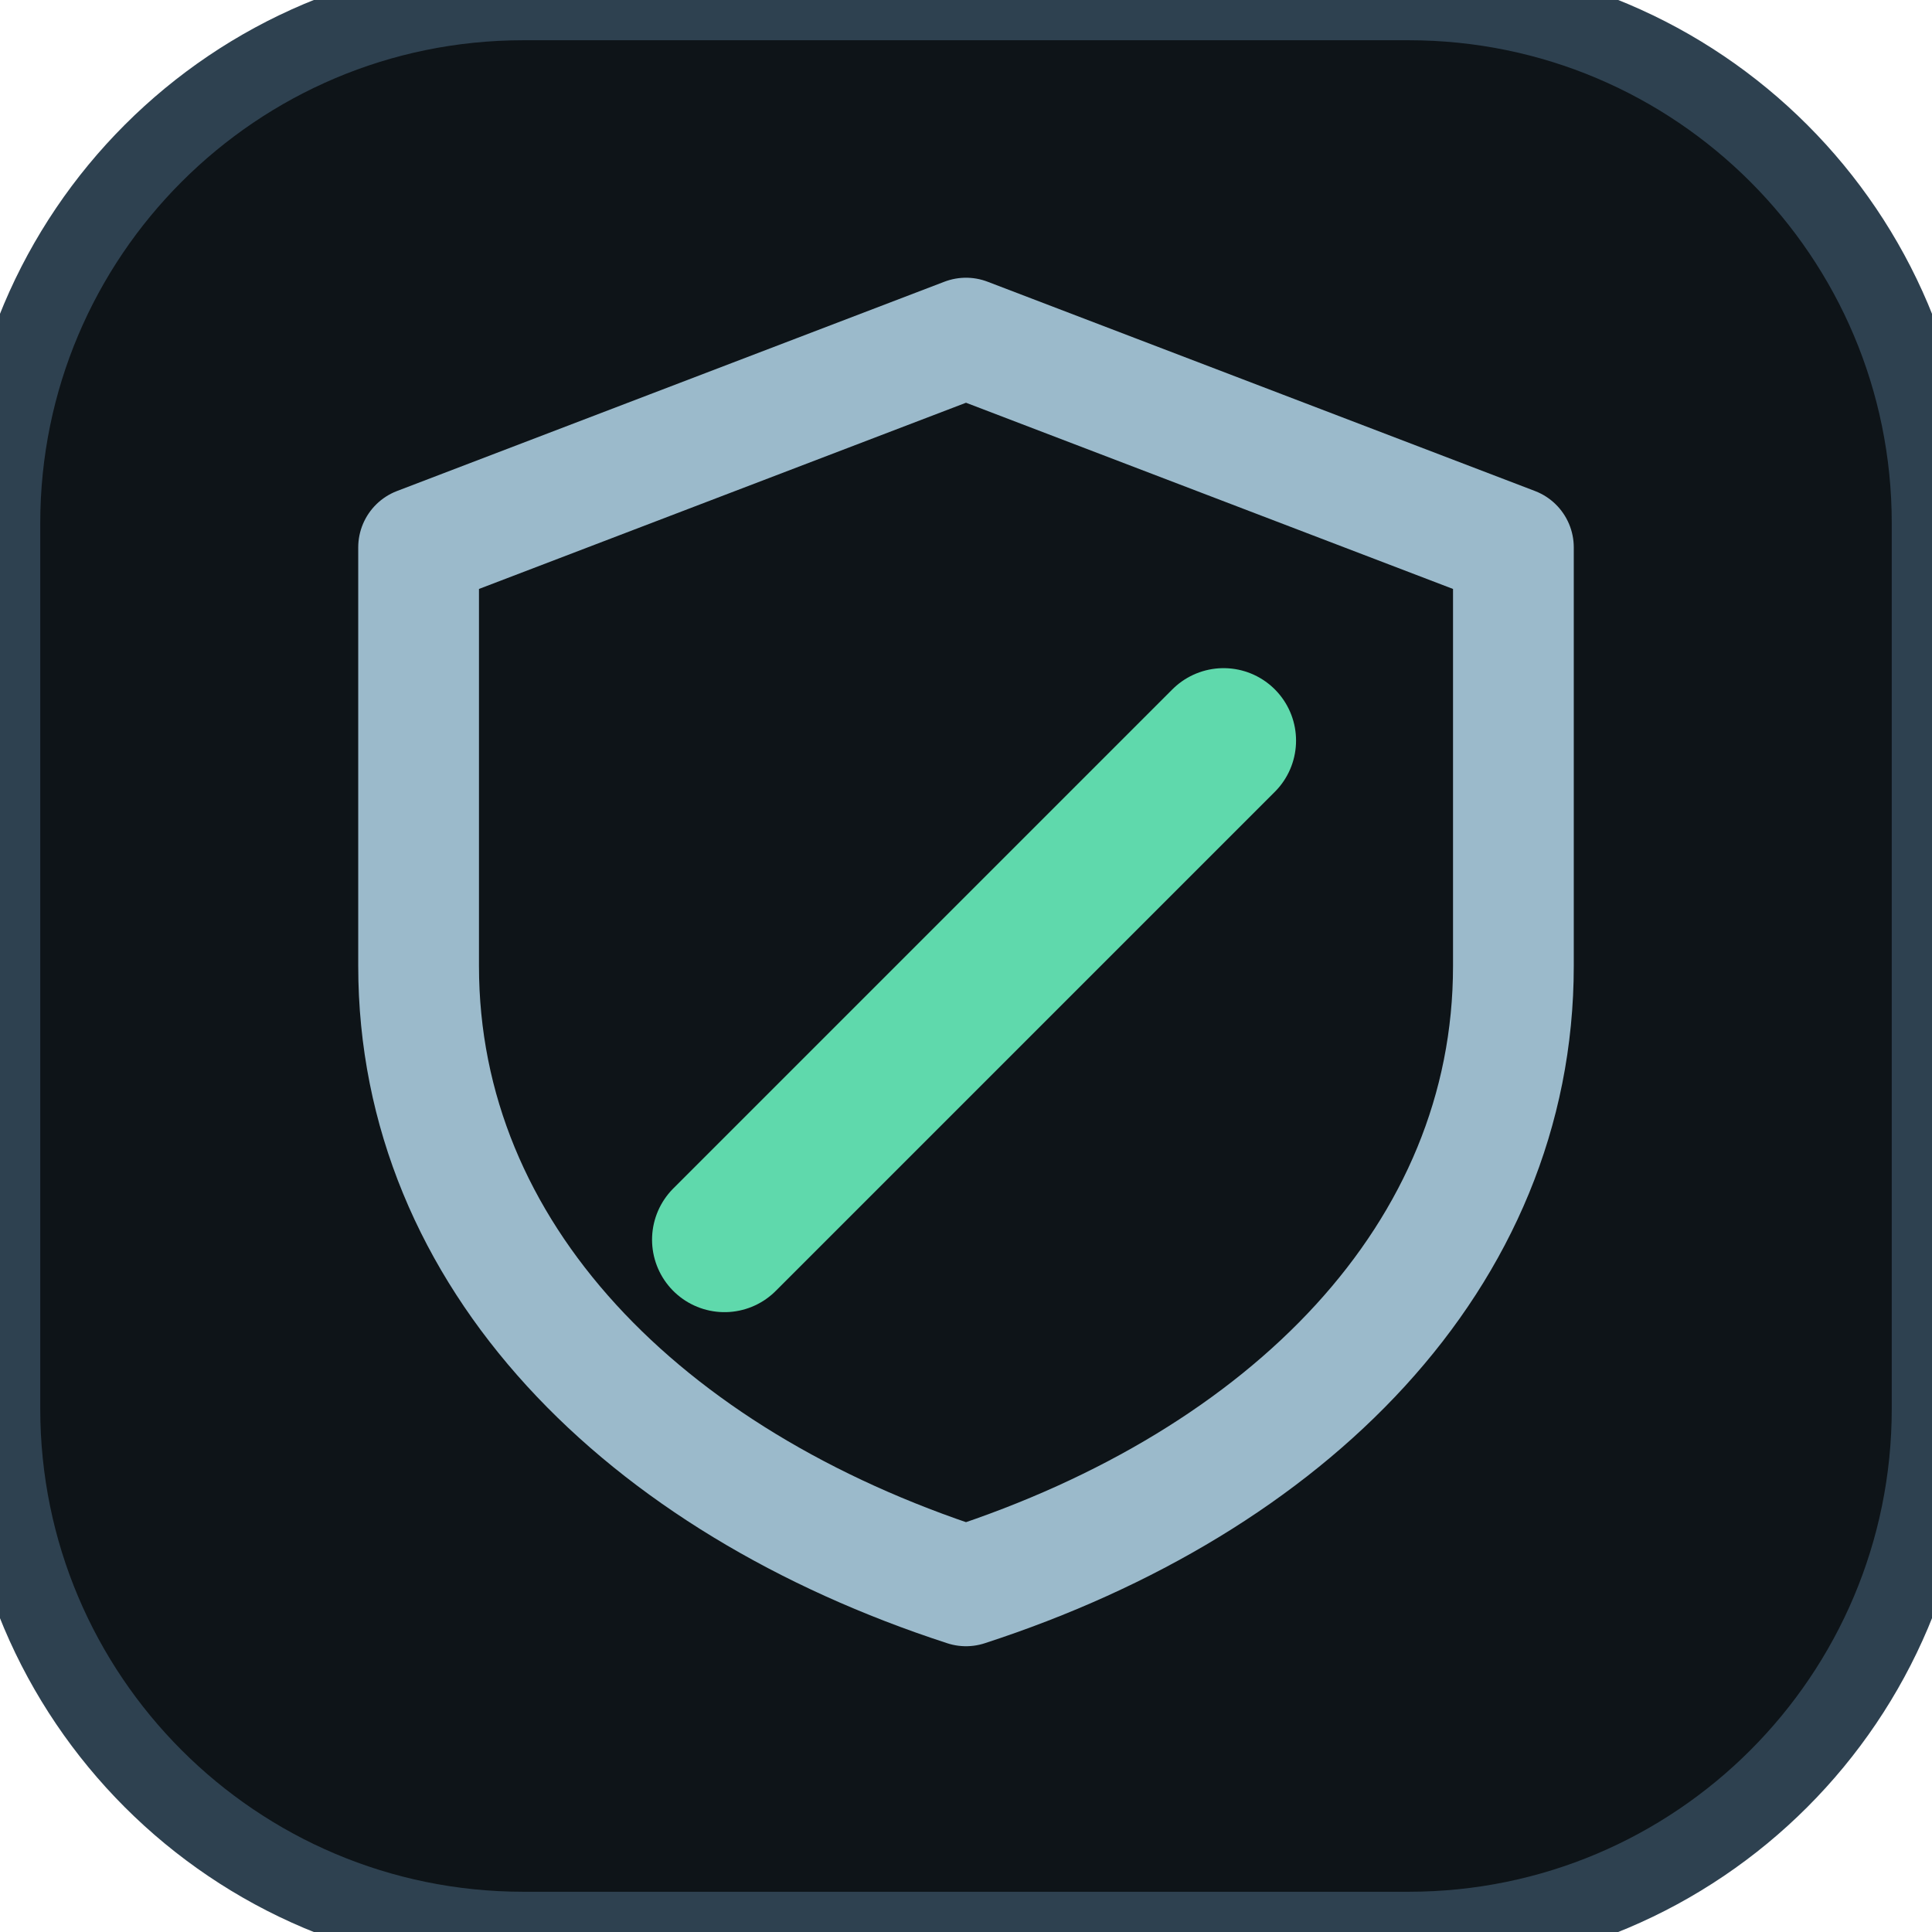
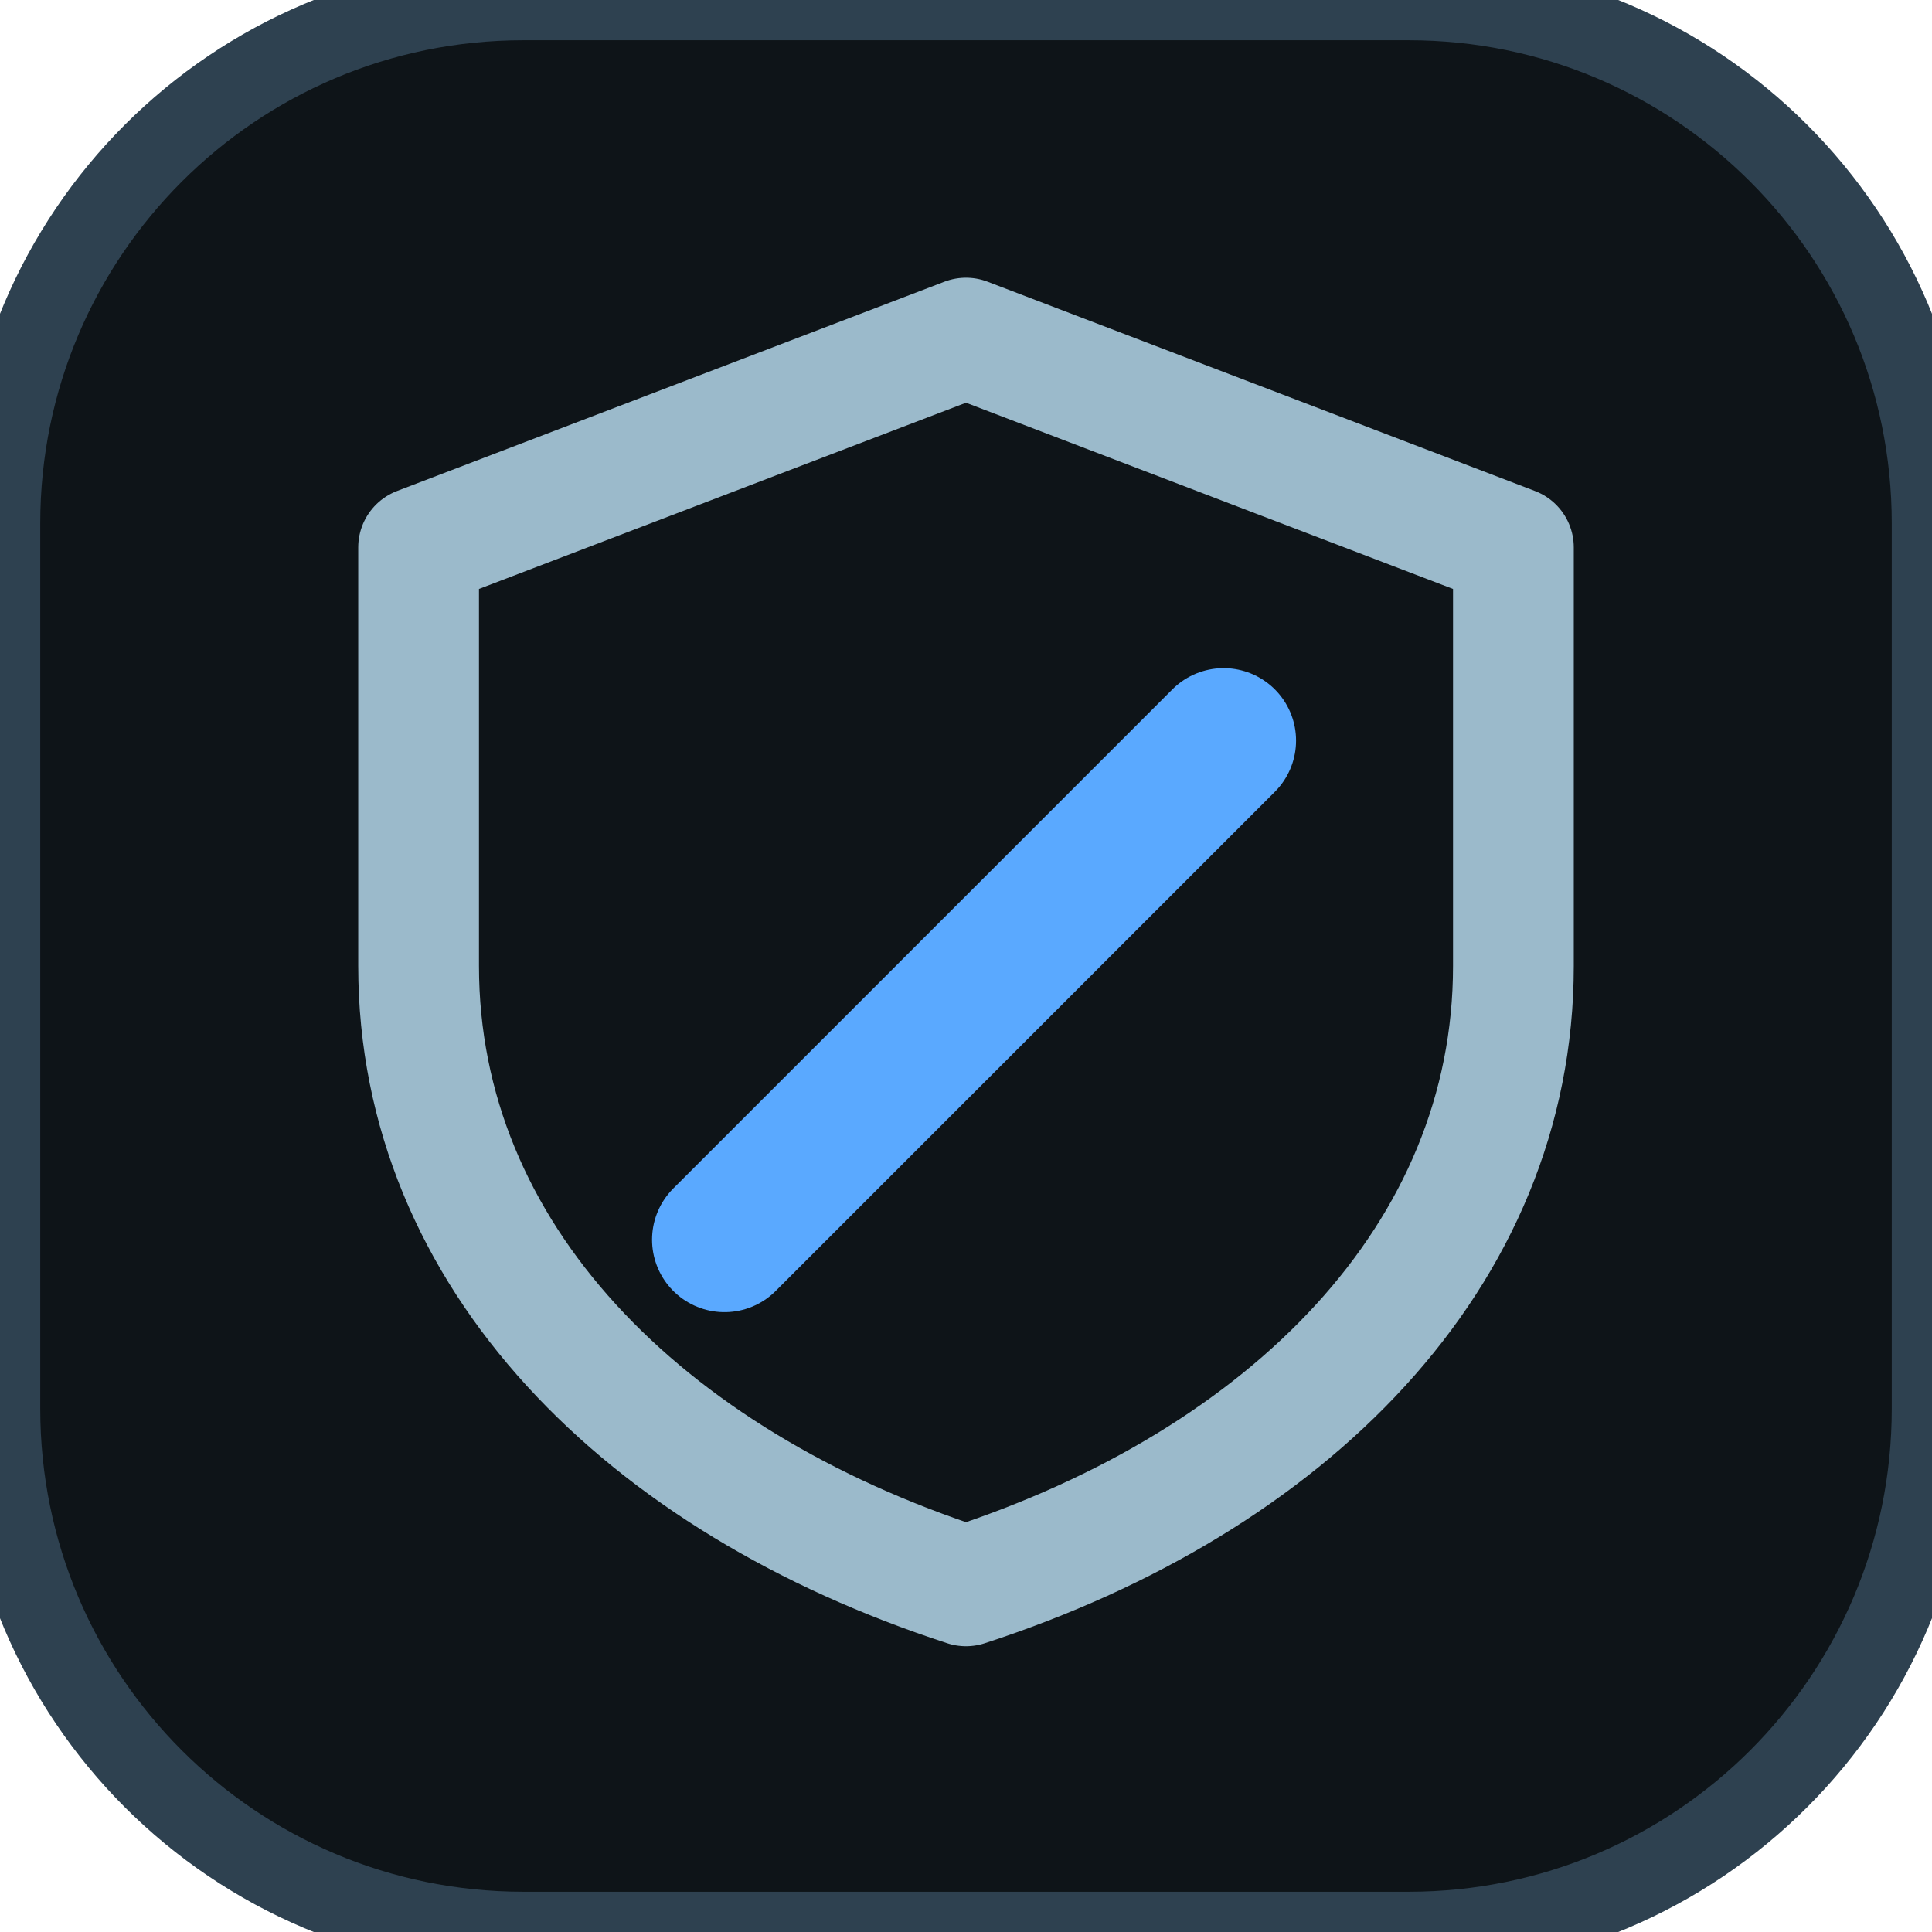
<svg xmlns="http://www.w3.org/2000/svg" viewBox="0 0 24 24" width="24" height="24" role="img" aria-labelledby="ic-shield-t ic-shield-d">
  <rect x="0" y="0" width="24" height="24" rx="6.5" fill="#0E1418" stroke="#2E4150" stroke-width="1" />
  <path d="M12 4.2 18.8 6.8v5.2c0 3.6-2.8 6.4-6.8 7.7-4-1.3-6.8-4.1-6.8-7.7V6.8z" fill="none" stroke="#9BBACB" stroke-width="1.5" stroke-linecap="round" stroke-linejoin="round" />
-   <path d="M9 15.4 15.2 9.2" fill="none" stroke="#5FD9AC" stroke-width="1.8" stroke-linecap="round" stroke-linejoin="round" />
+   <path d="M9 15.4 15.2 9.2" fill="none" stroke="#5AA9FF" stroke-width="1.8" stroke-linecap="round" stroke-linejoin="round" />
</svg>
